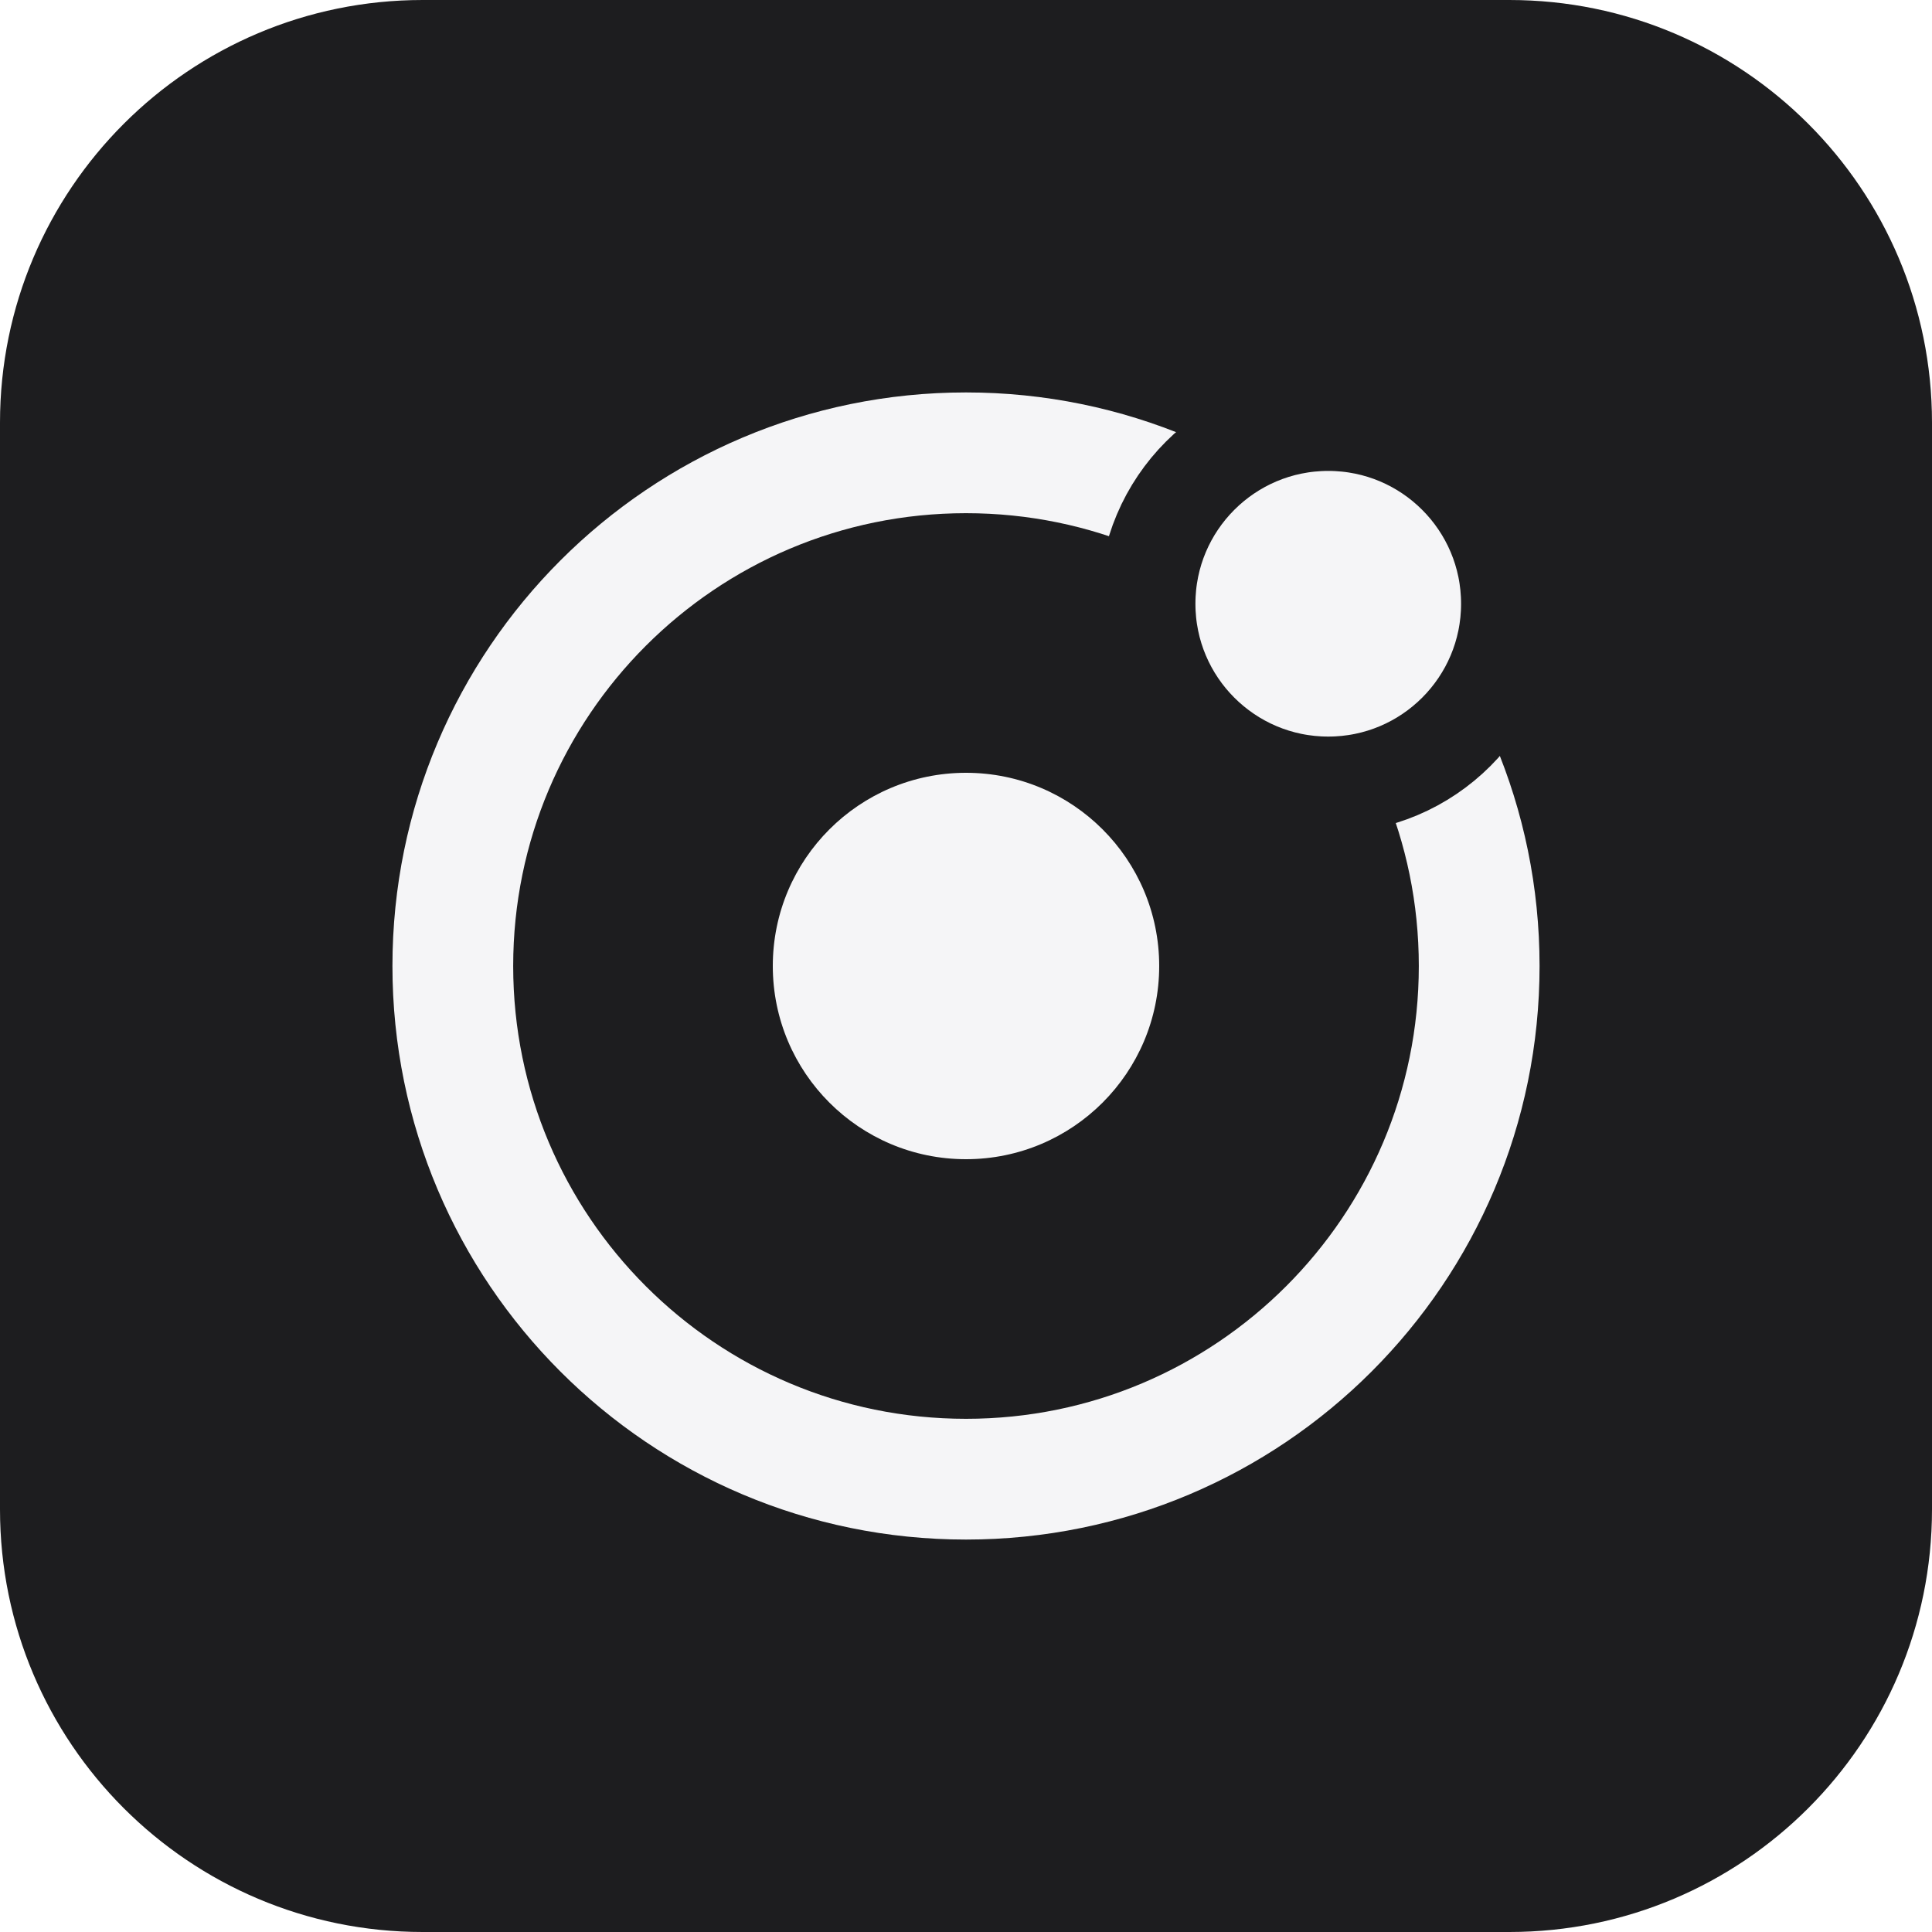
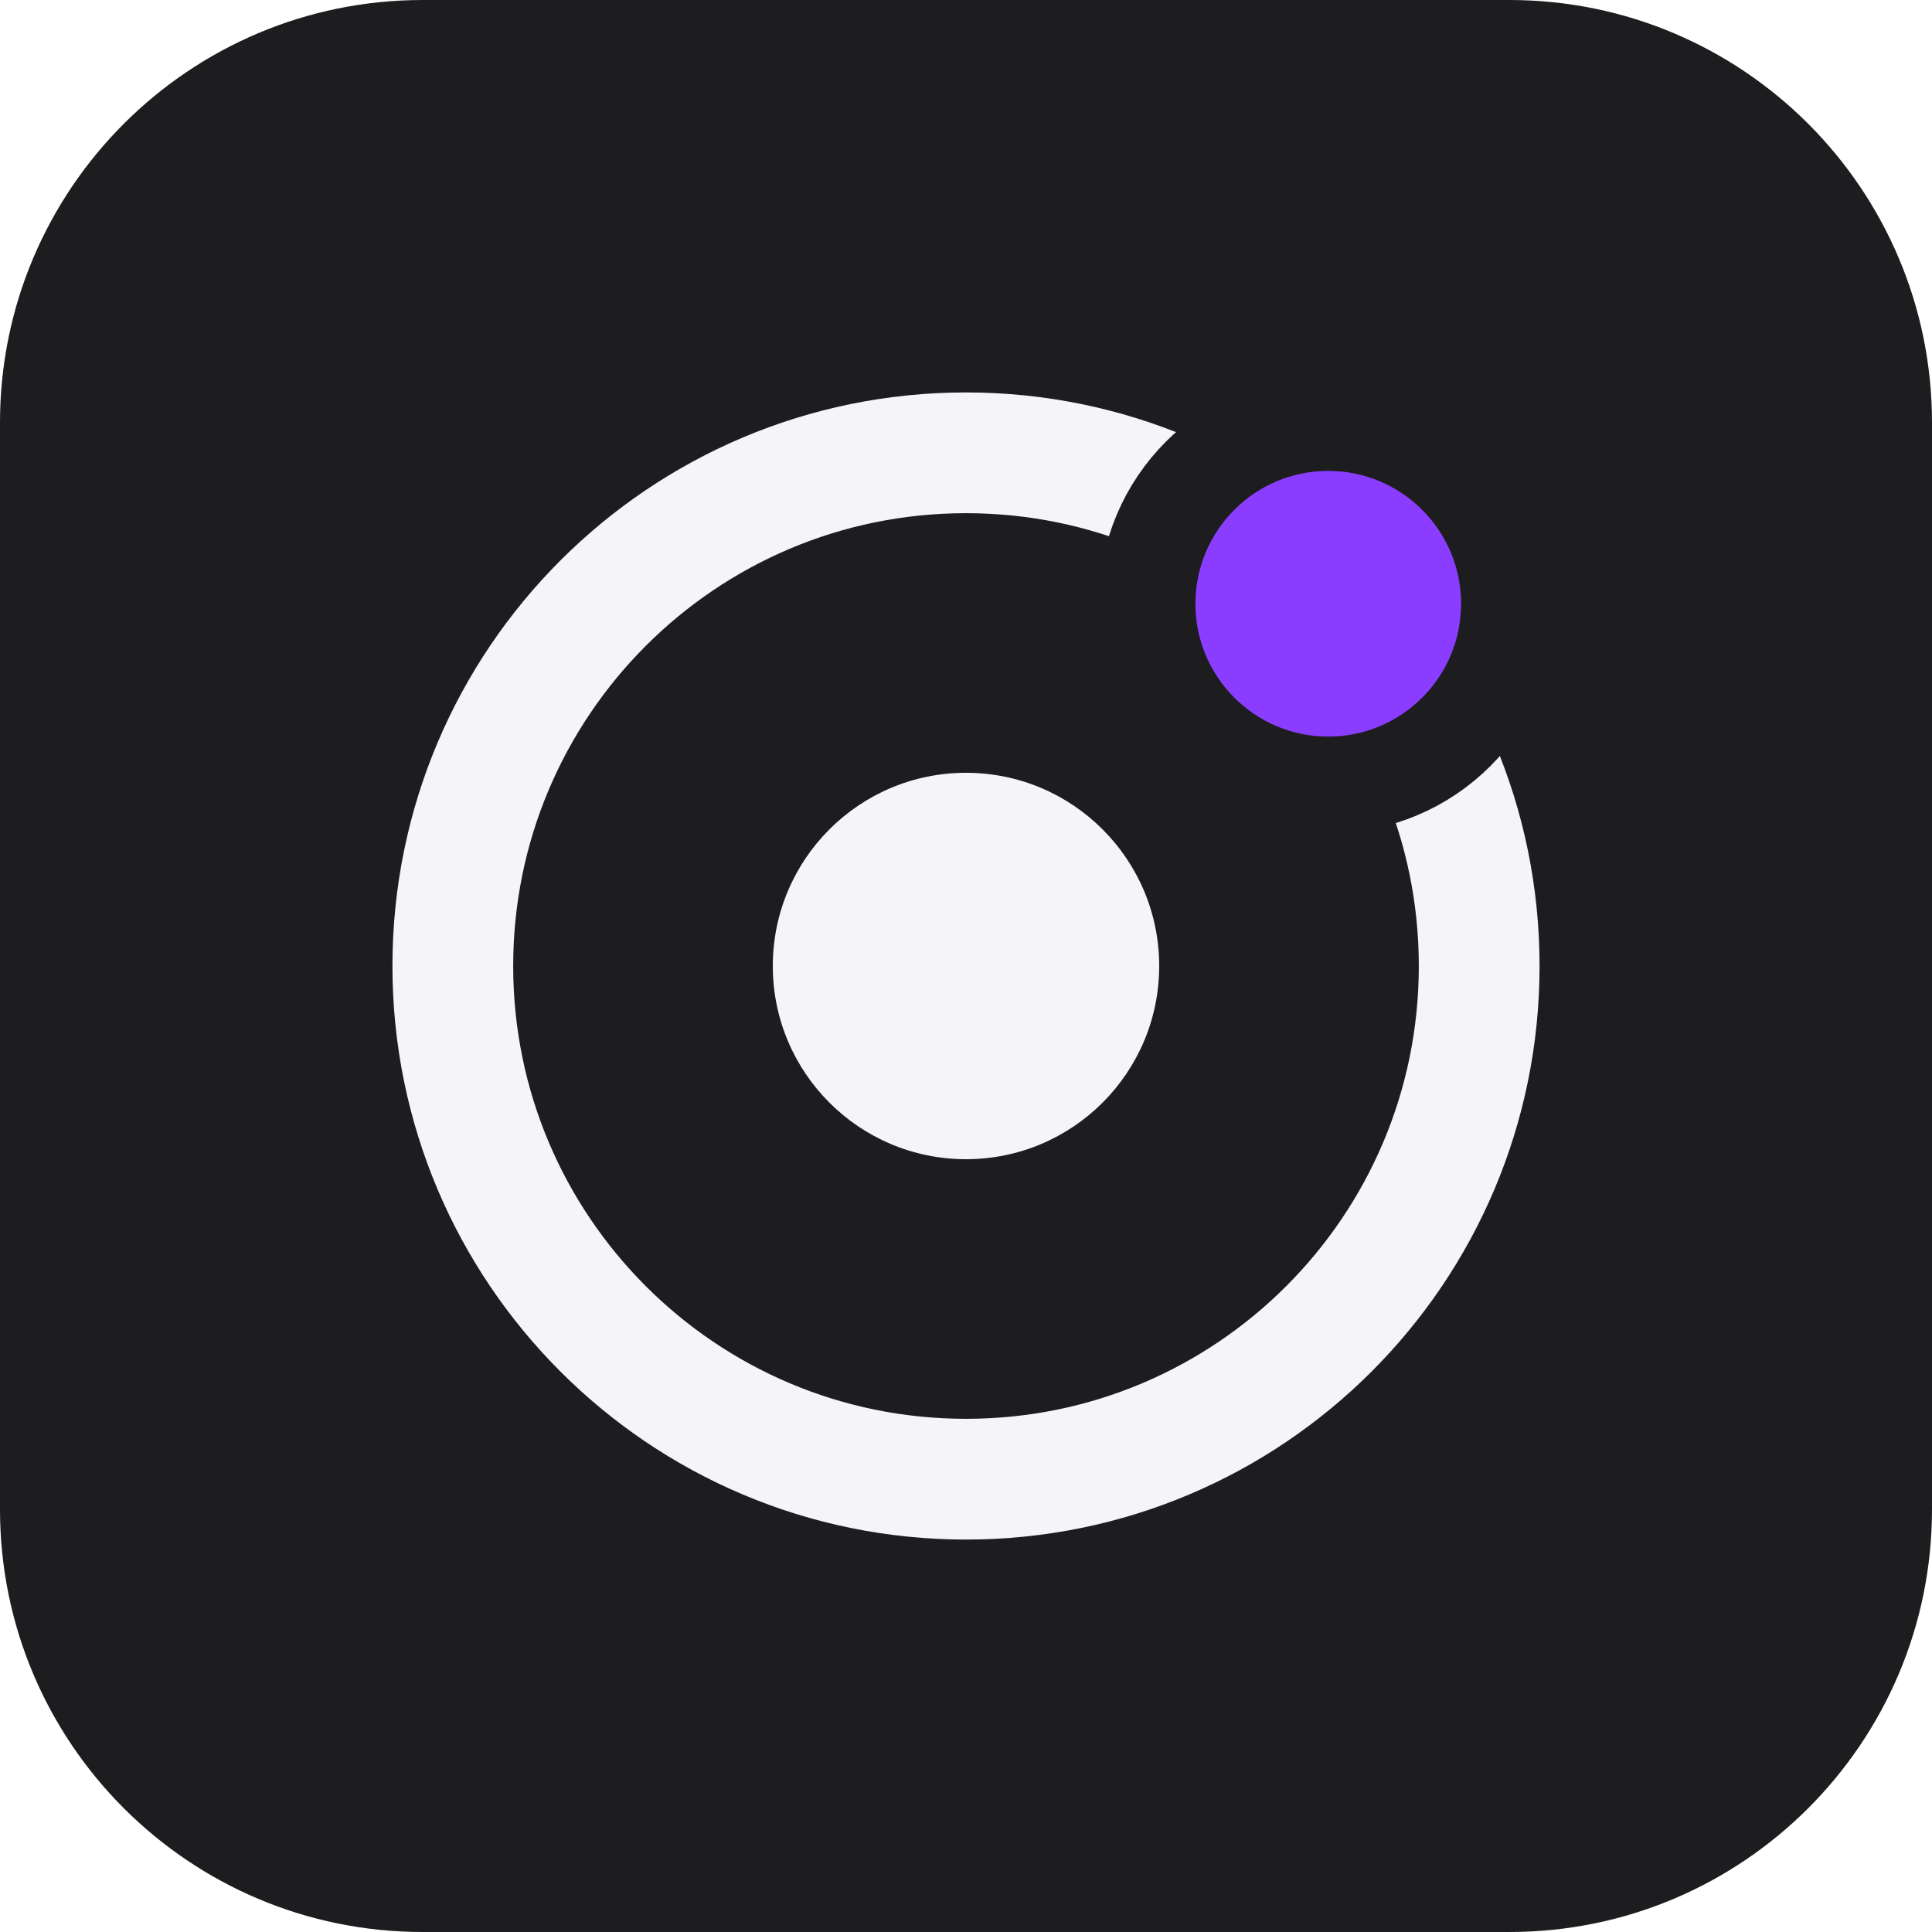
<svg xmlns="http://www.w3.org/2000/svg" viewBox="0 0 64 64">
  <rect width="64" height="64" rx="14" fill="#1d1d1f" />
  <circle cx="32" cy="32" r="17" fill="none" stroke="#f5f5f7" stroke-width="4" />
  <circle cx="32" cy="32" r="6.4" fill="#f5f5f7" />
-   <circle cx="44" cy="20" r="6" fill="#f5f5f7" stroke="#1d1d1f" stroke-width="3.2" />
+   <circle cx="44" cy="20" r="6" fill="#8b3dff" stroke="#1d1d1f" stroke-width="3.2" />
</svg>
